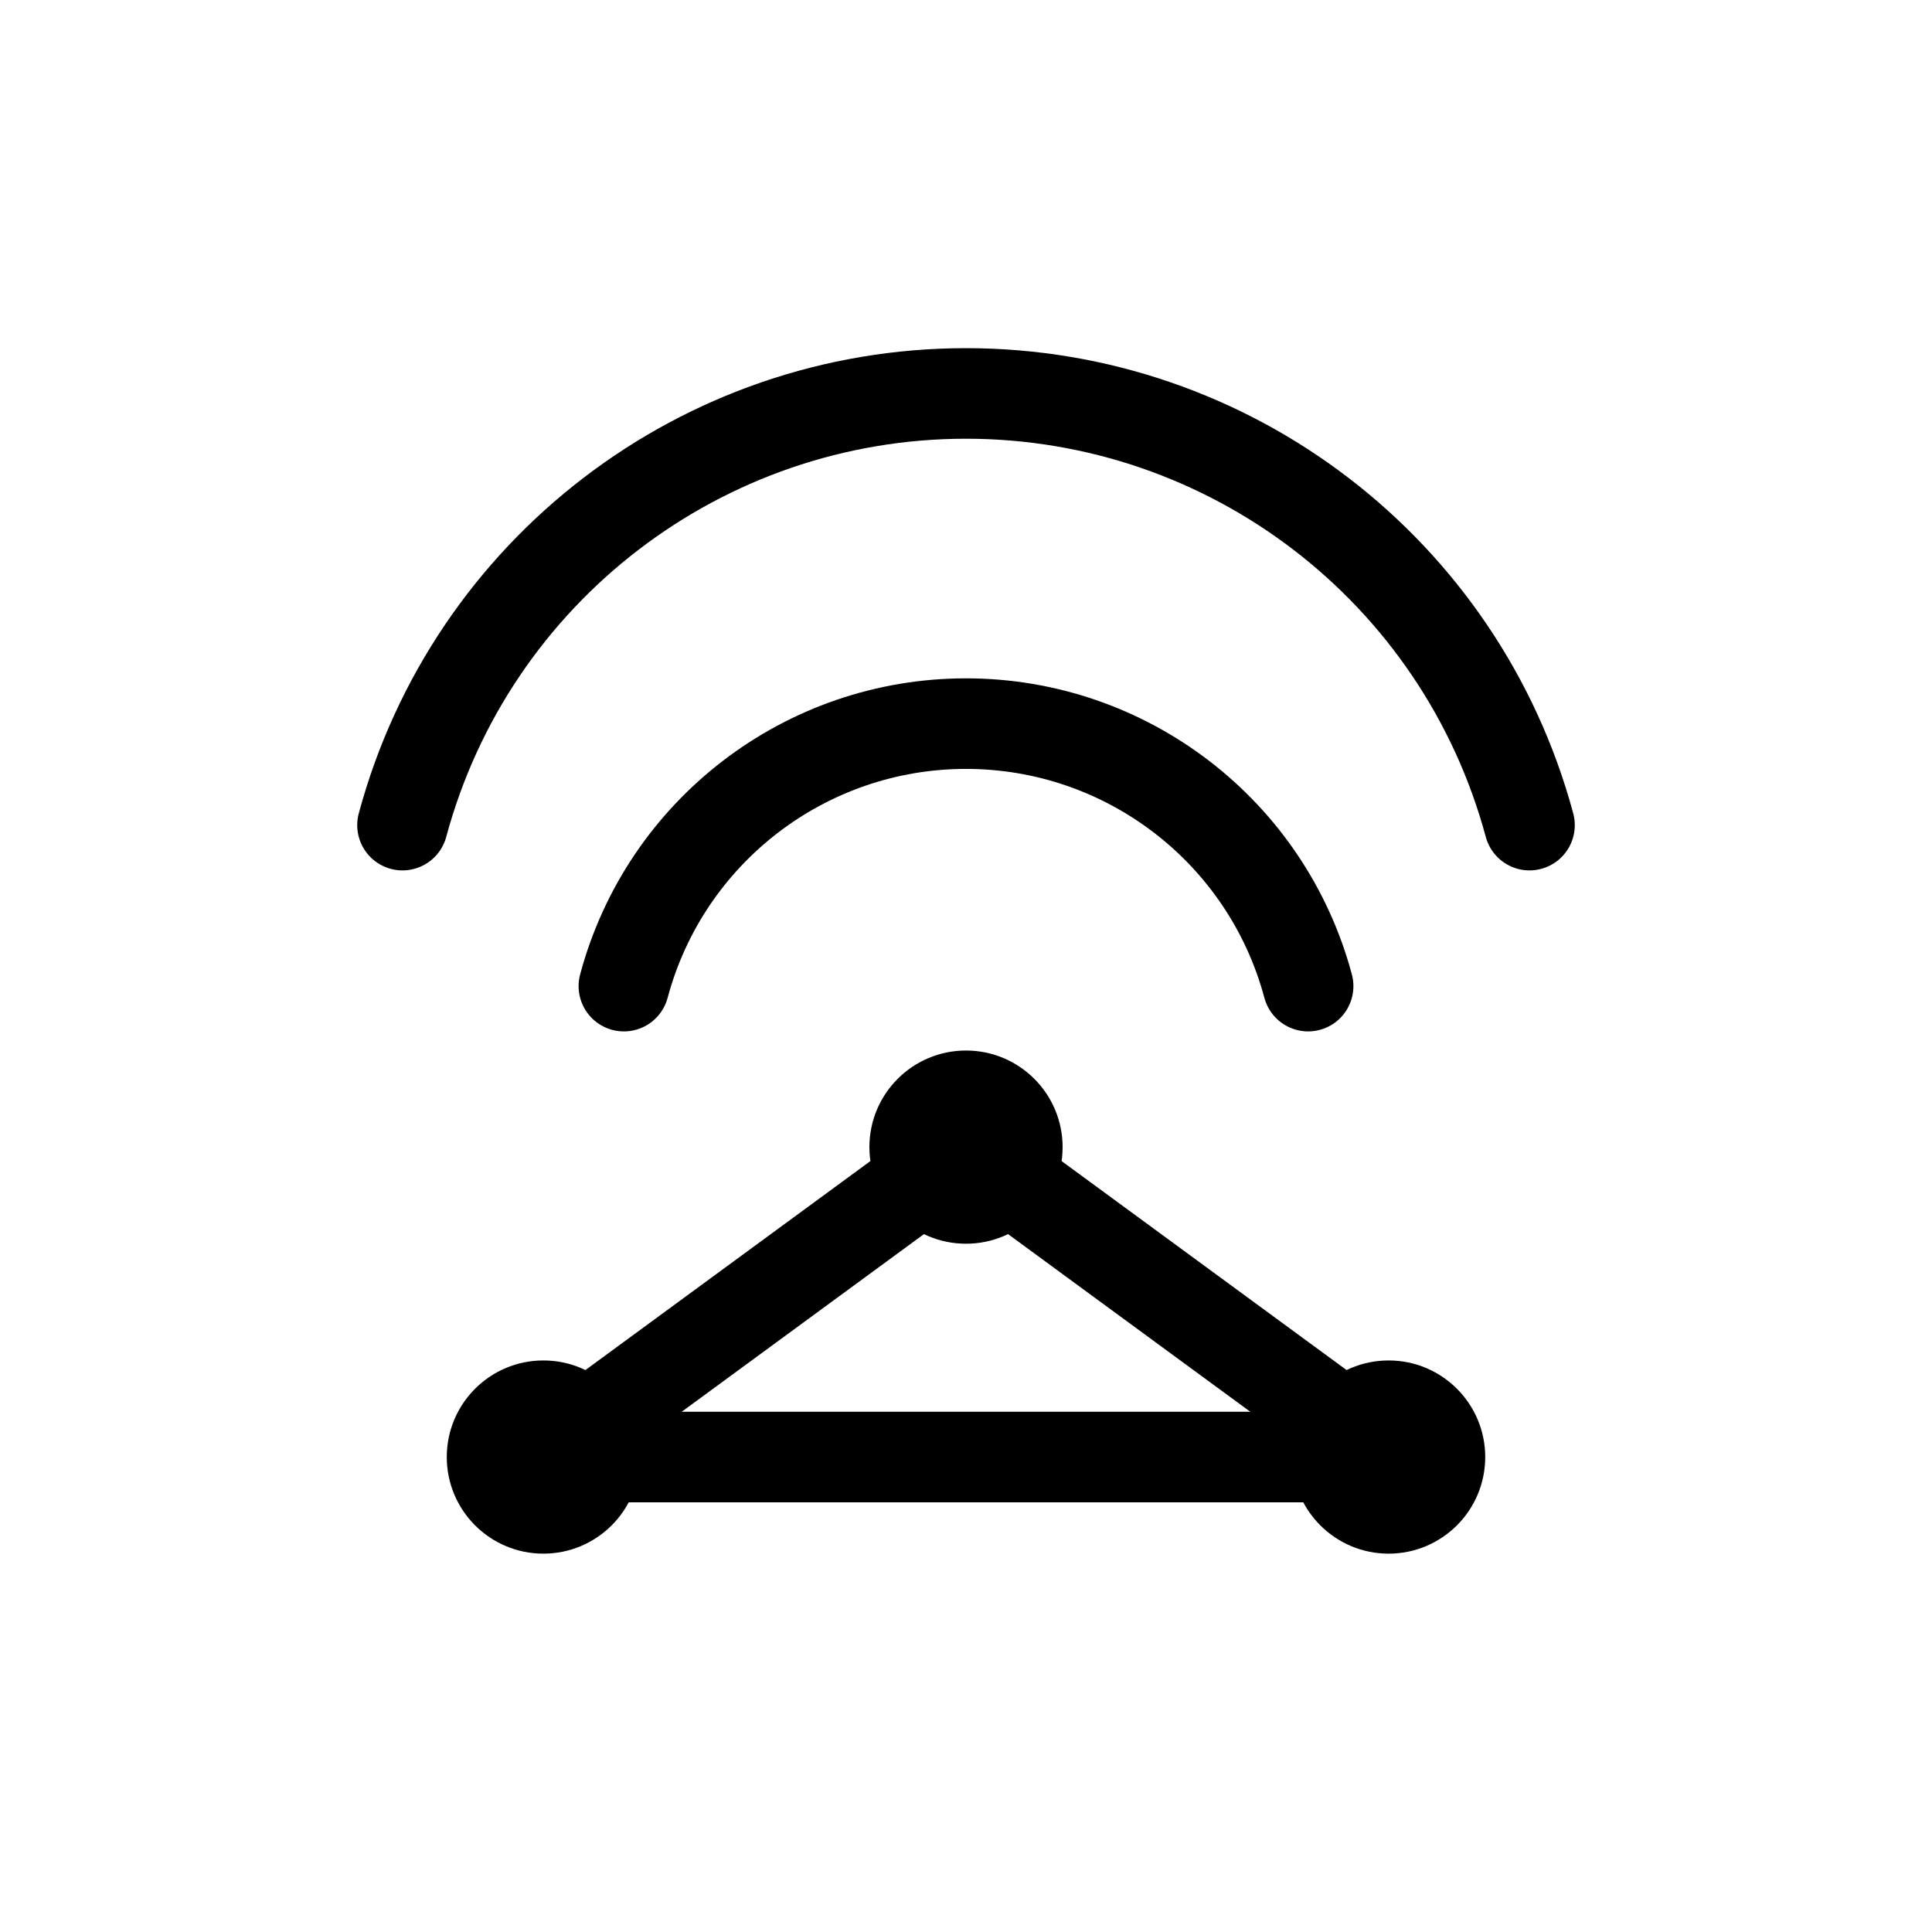
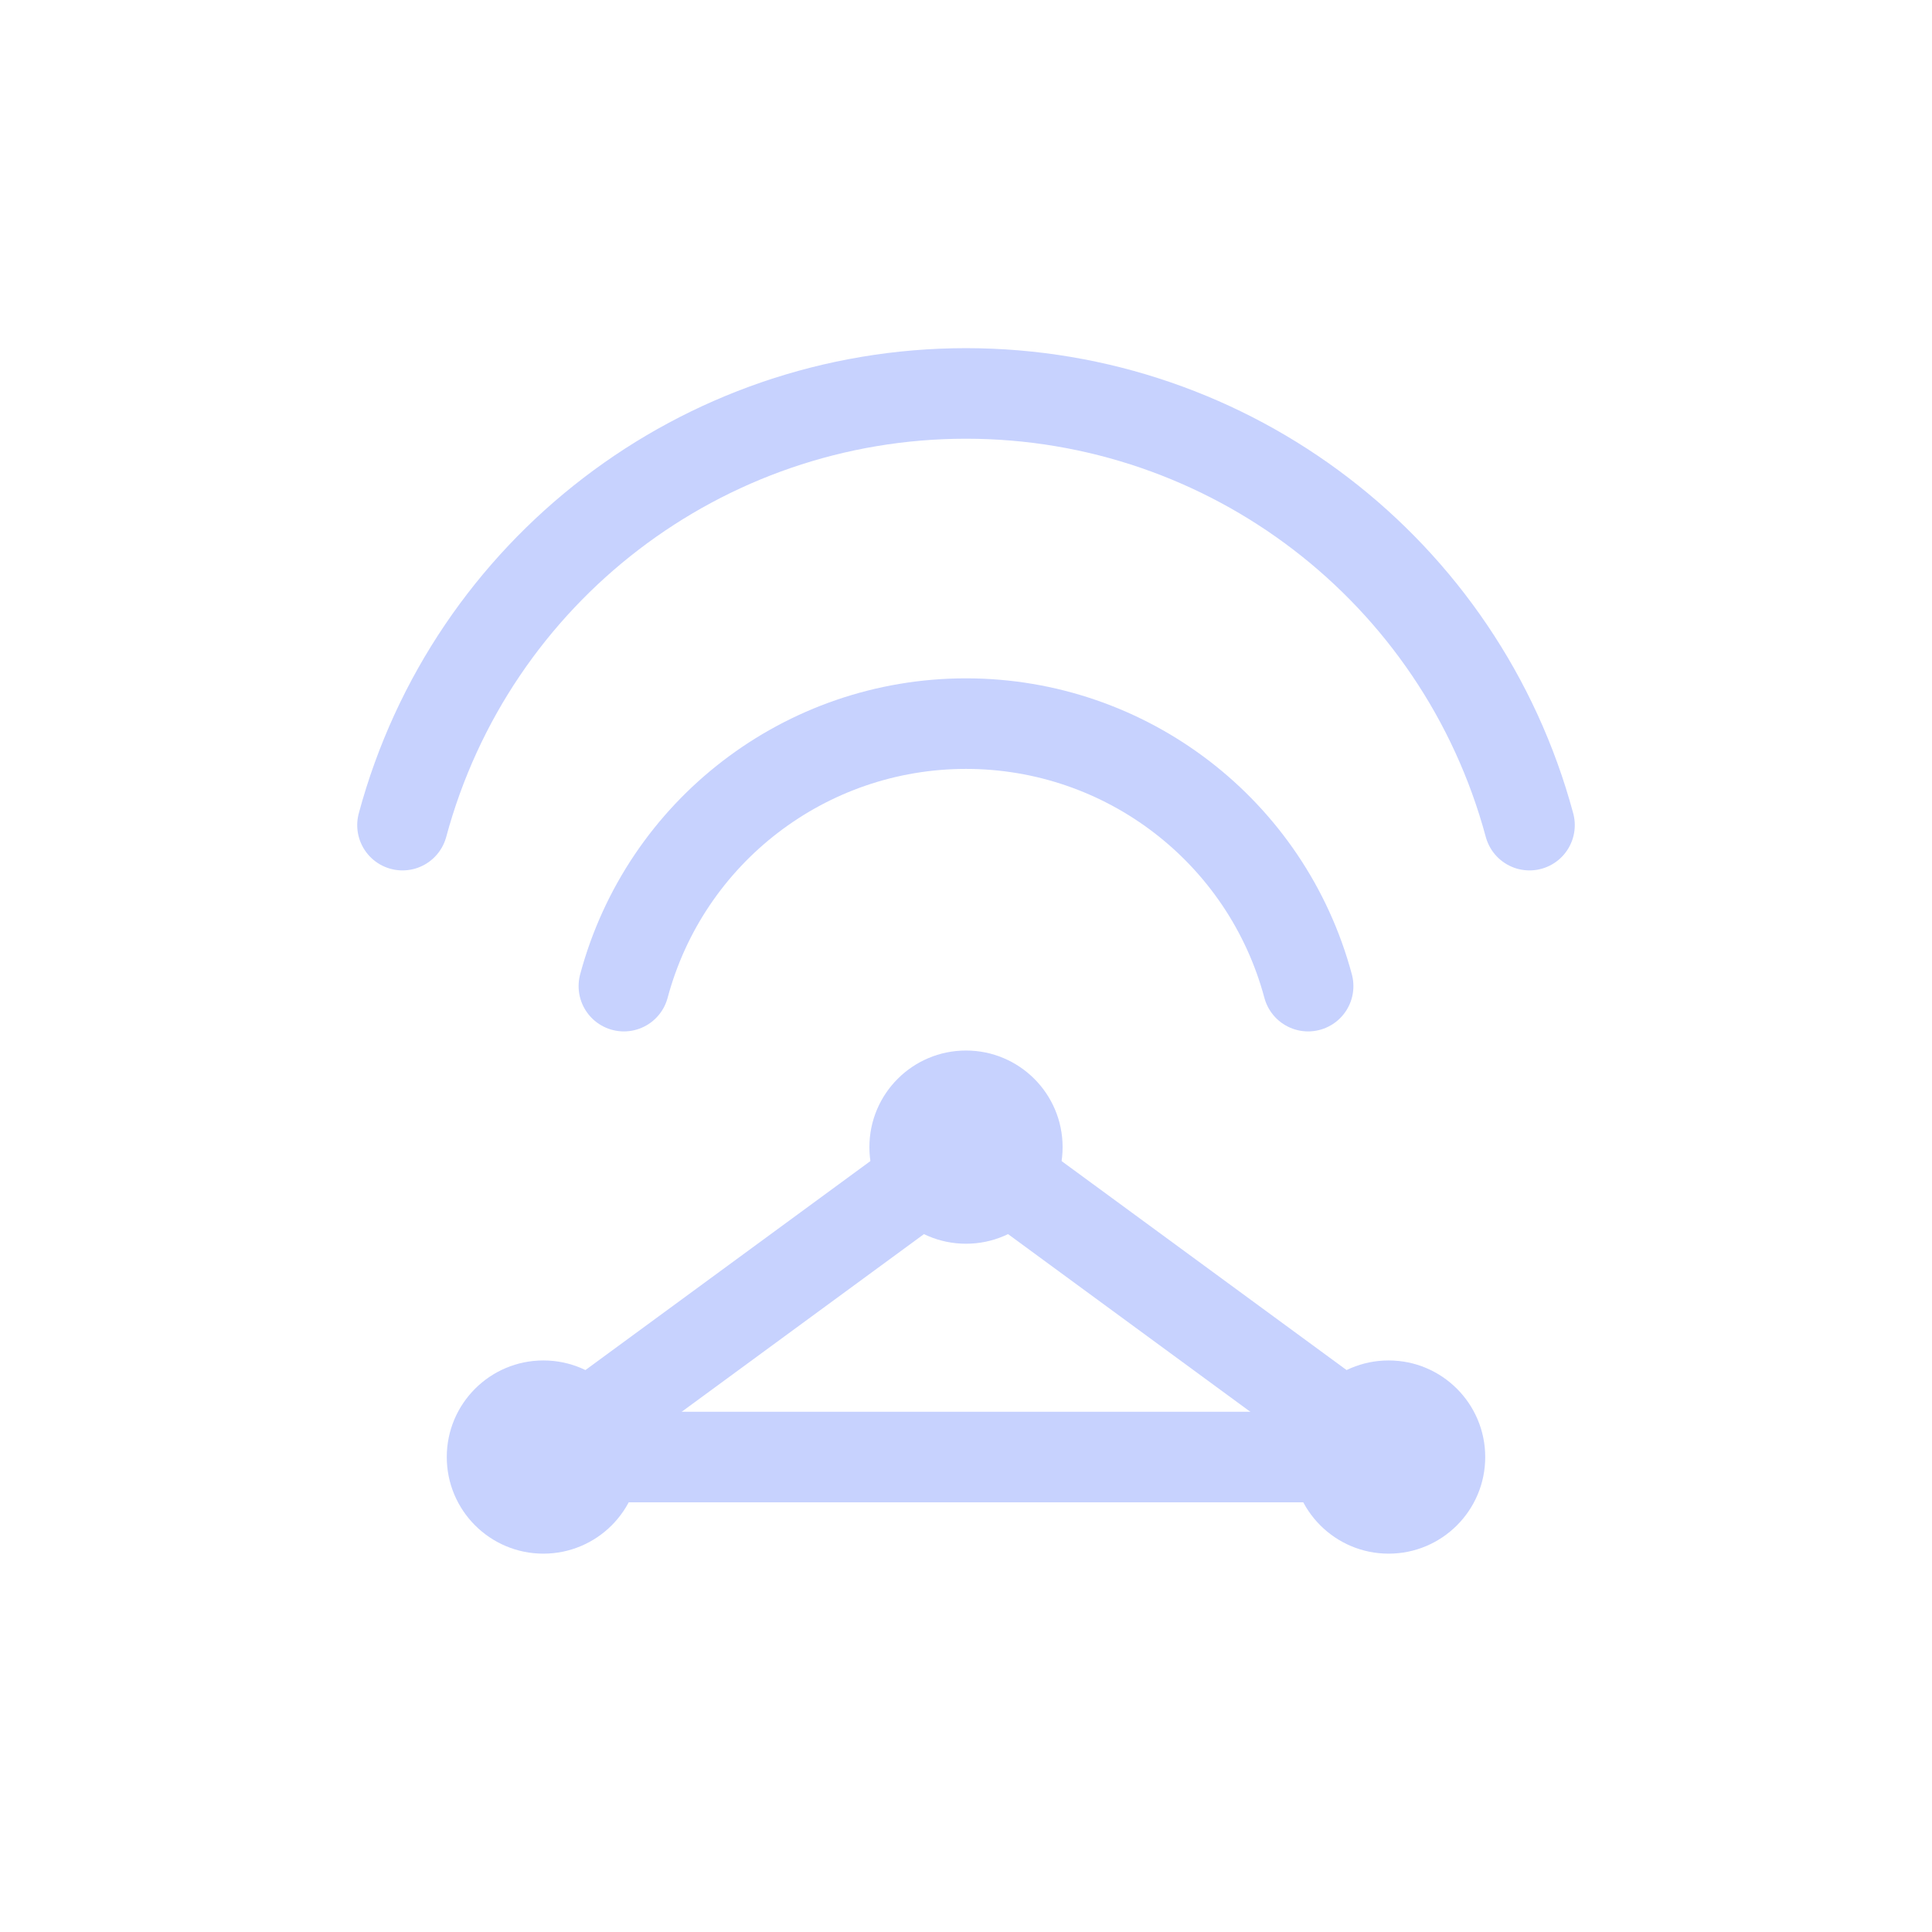
<svg xmlns="http://www.w3.org/2000/svg" viewBox="0 0 48 48" fill="none" role="img" aria-label="Red ciudadana — WiFi paralelo">
-   <path stroke="currentColor" stroke-width="2.25" stroke-linecap="round" stroke-linejoin="round" fill="none" d="M10 20.5 A14.5 14.5 0 0 1 38 20.5" />
-   <path stroke="currentColor" stroke-width="2.25" stroke-linecap="round" stroke-linejoin="round" fill="none" d="M15.5 24.5 A8.8 8.8 0 0 1 32.5 24.5" />
-   <path stroke="currentColor" stroke-width="2.25" stroke-linecap="round" stroke-linejoin="round" fill="none" d="M24 28.5 L13.5 36.2" />
-   <path stroke="currentColor" stroke-width="2.25" stroke-linecap="round" stroke-linejoin="round" fill="none" d="M24 28.5 L34.5 36.2" />
-   <path stroke="currentColor" stroke-width="2.25" stroke-linecap="round" stroke-linejoin="round" fill="none" d="M13.5 36.2 L34.5 36.2" />
-   <circle cx="24" cy="28.5" r="2.4" fill="currentColor" stroke="none" />
-   <circle cx="13.5" cy="36.2" r="2.4" fill="currentColor" stroke="none" />
-   <circle cx="34.5" cy="36.2" r="2.4" fill="currentColor" stroke="none" />
+   <path stroke="#C7D2FE" stroke-width="2.25" stroke-linecap="round" stroke-linejoin="round" fill="none" d="M10 20.5 A14.5 14.5 0 0 1 38 20.5" />
+   <path stroke="#C7D2FE" stroke-width="2.25" stroke-linecap="round" stroke-linejoin="round" fill="none" d="M15.5 24.5 A8.8 8.8 0 0 1 32.5 24.5" />
+   <path stroke="#C7D2FE" stroke-width="2.25" stroke-linecap="round" stroke-linejoin="round" fill="none" d="M24 28.5 L13.5 36.2" />
+   <path stroke="#C7D2FE" stroke-width="2.25" stroke-linecap="round" stroke-linejoin="round" fill="none" d="M24 28.5 L34.5 36.2" />
+   <path stroke="#C7D2FE" stroke-width="2.25" stroke-linecap="round" stroke-linejoin="round" fill="none" d="M13.5 36.2 L34.5 36.2" />
+   <circle cx="24" cy="28.5" r="2.4" fill="#C7D2FE" stroke="none" />
+   <circle cx="13.5" cy="36.2" r="2.4" fill="#C7D2FE" stroke="none" />
+   <circle cx="34.5" cy="36.2" r="2.4" fill="#C7D2FE" stroke="none" />
</svg>
